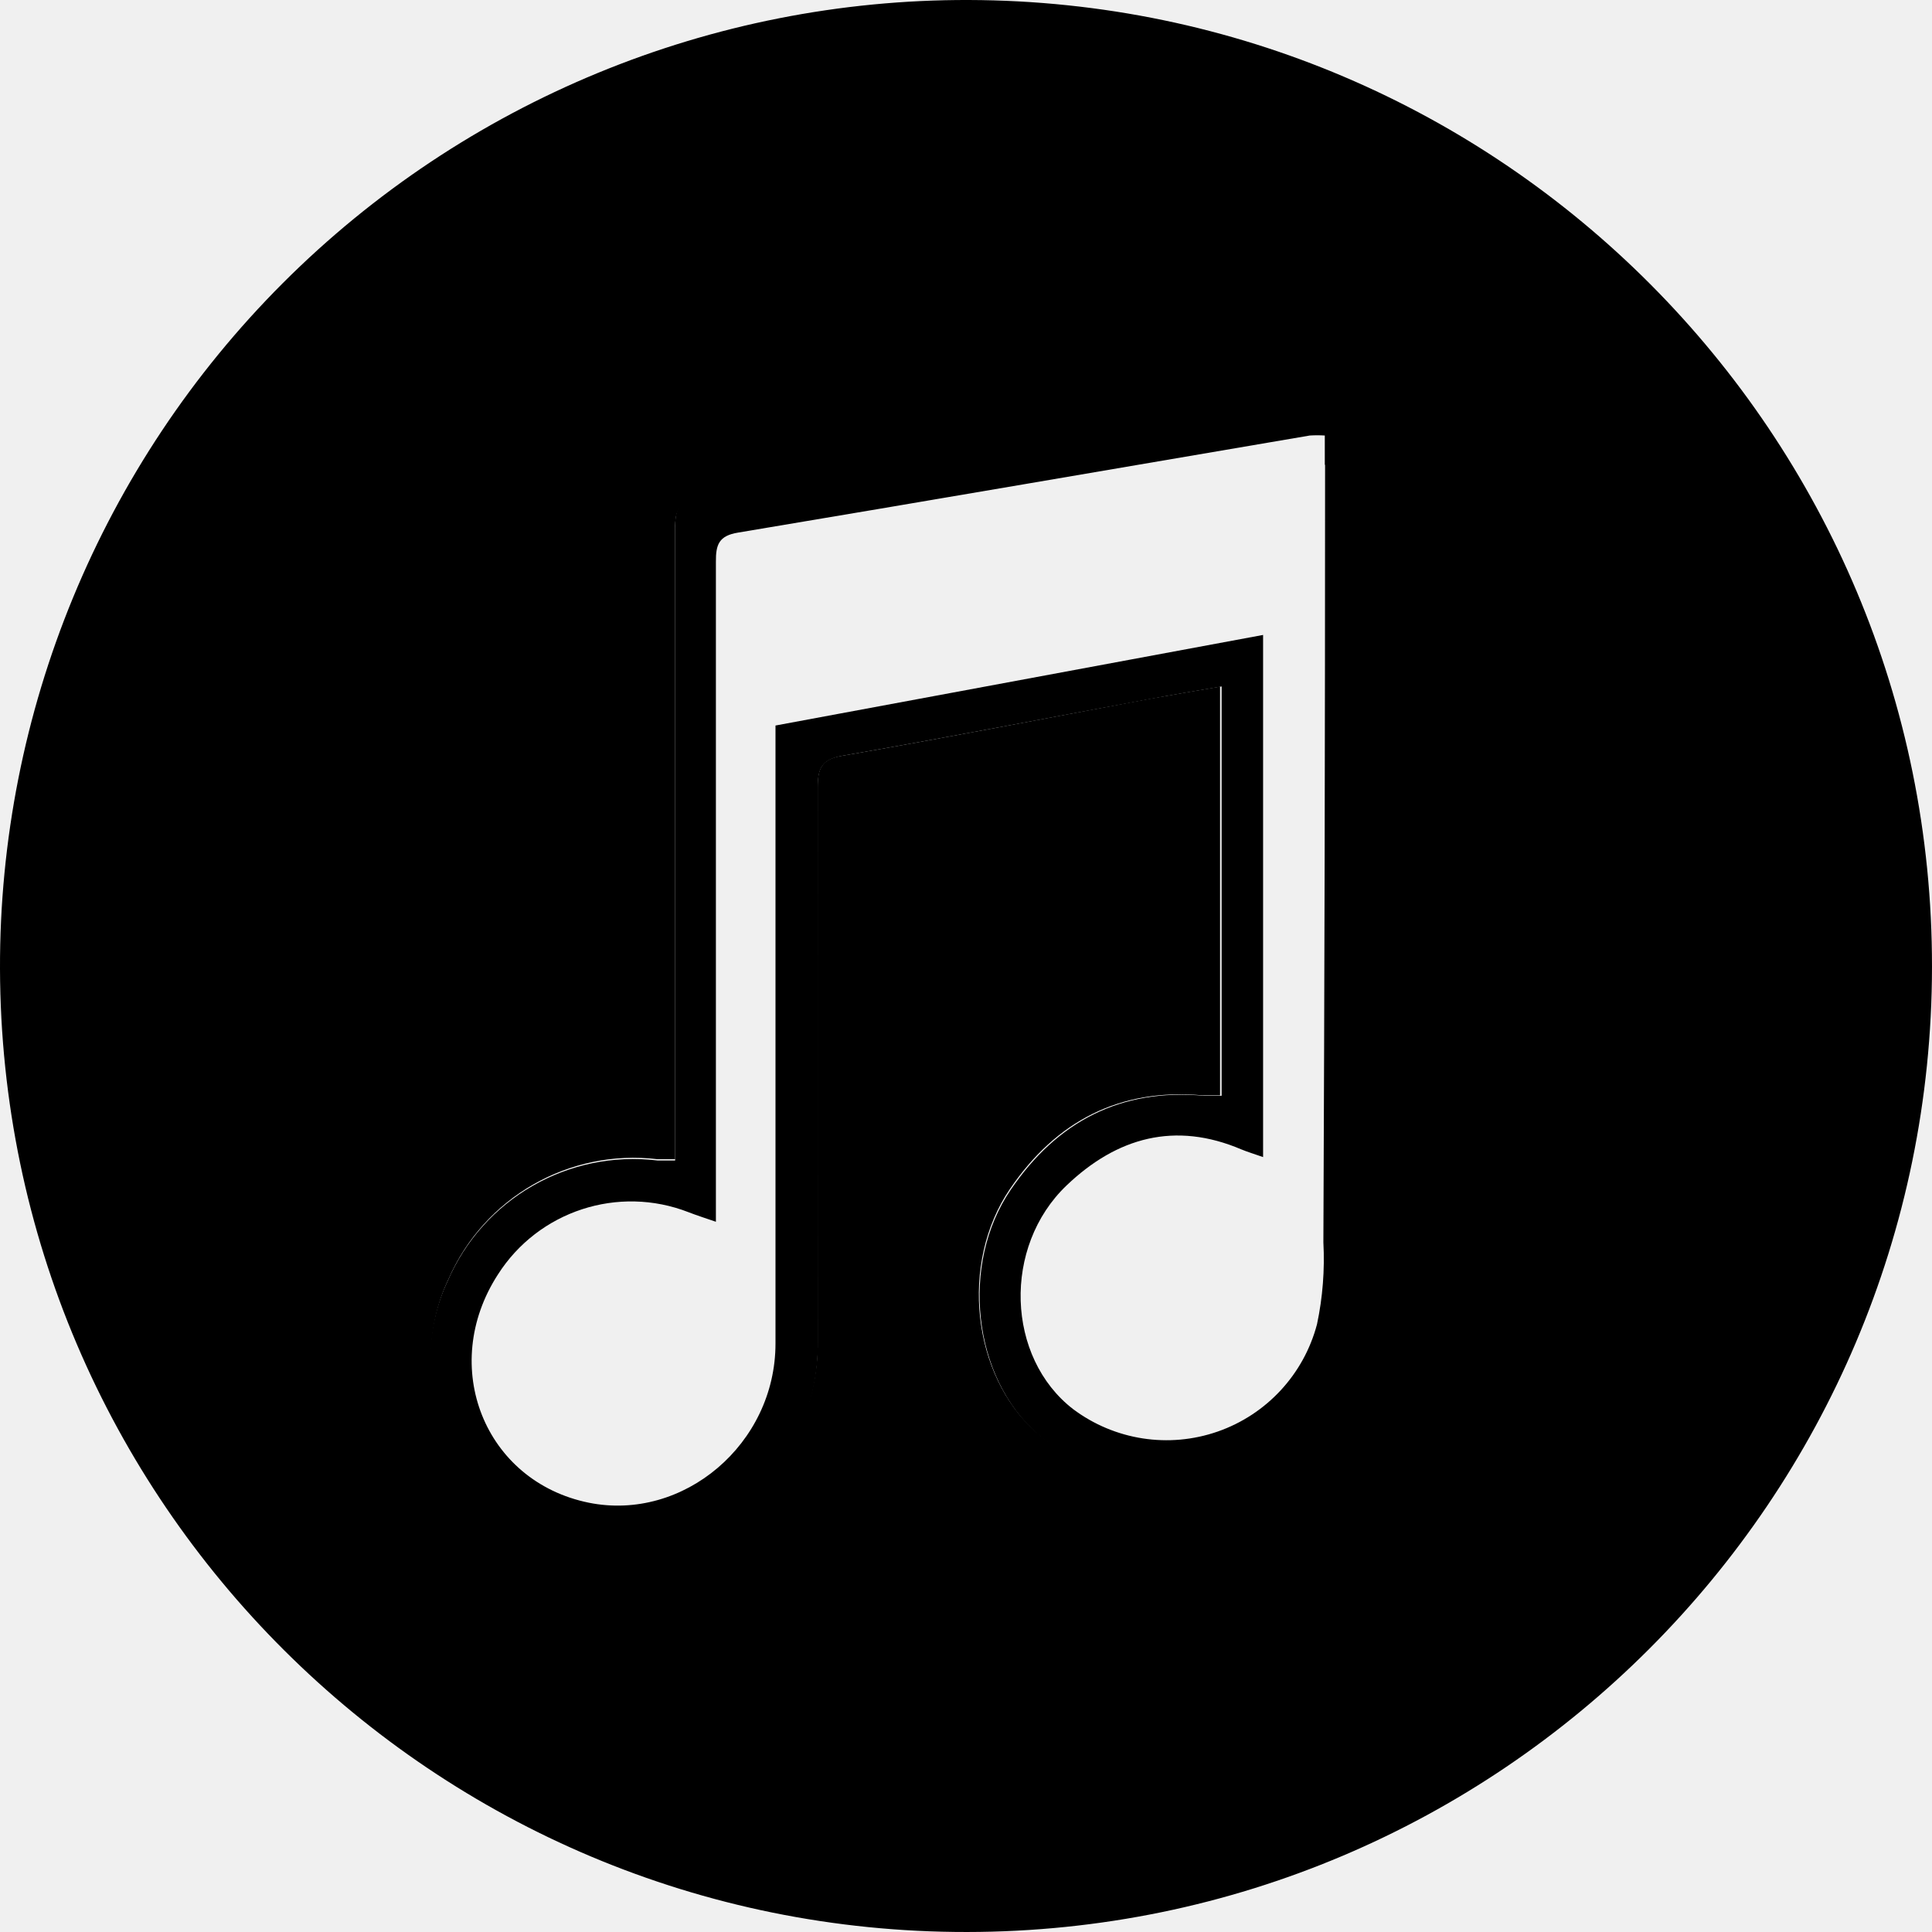
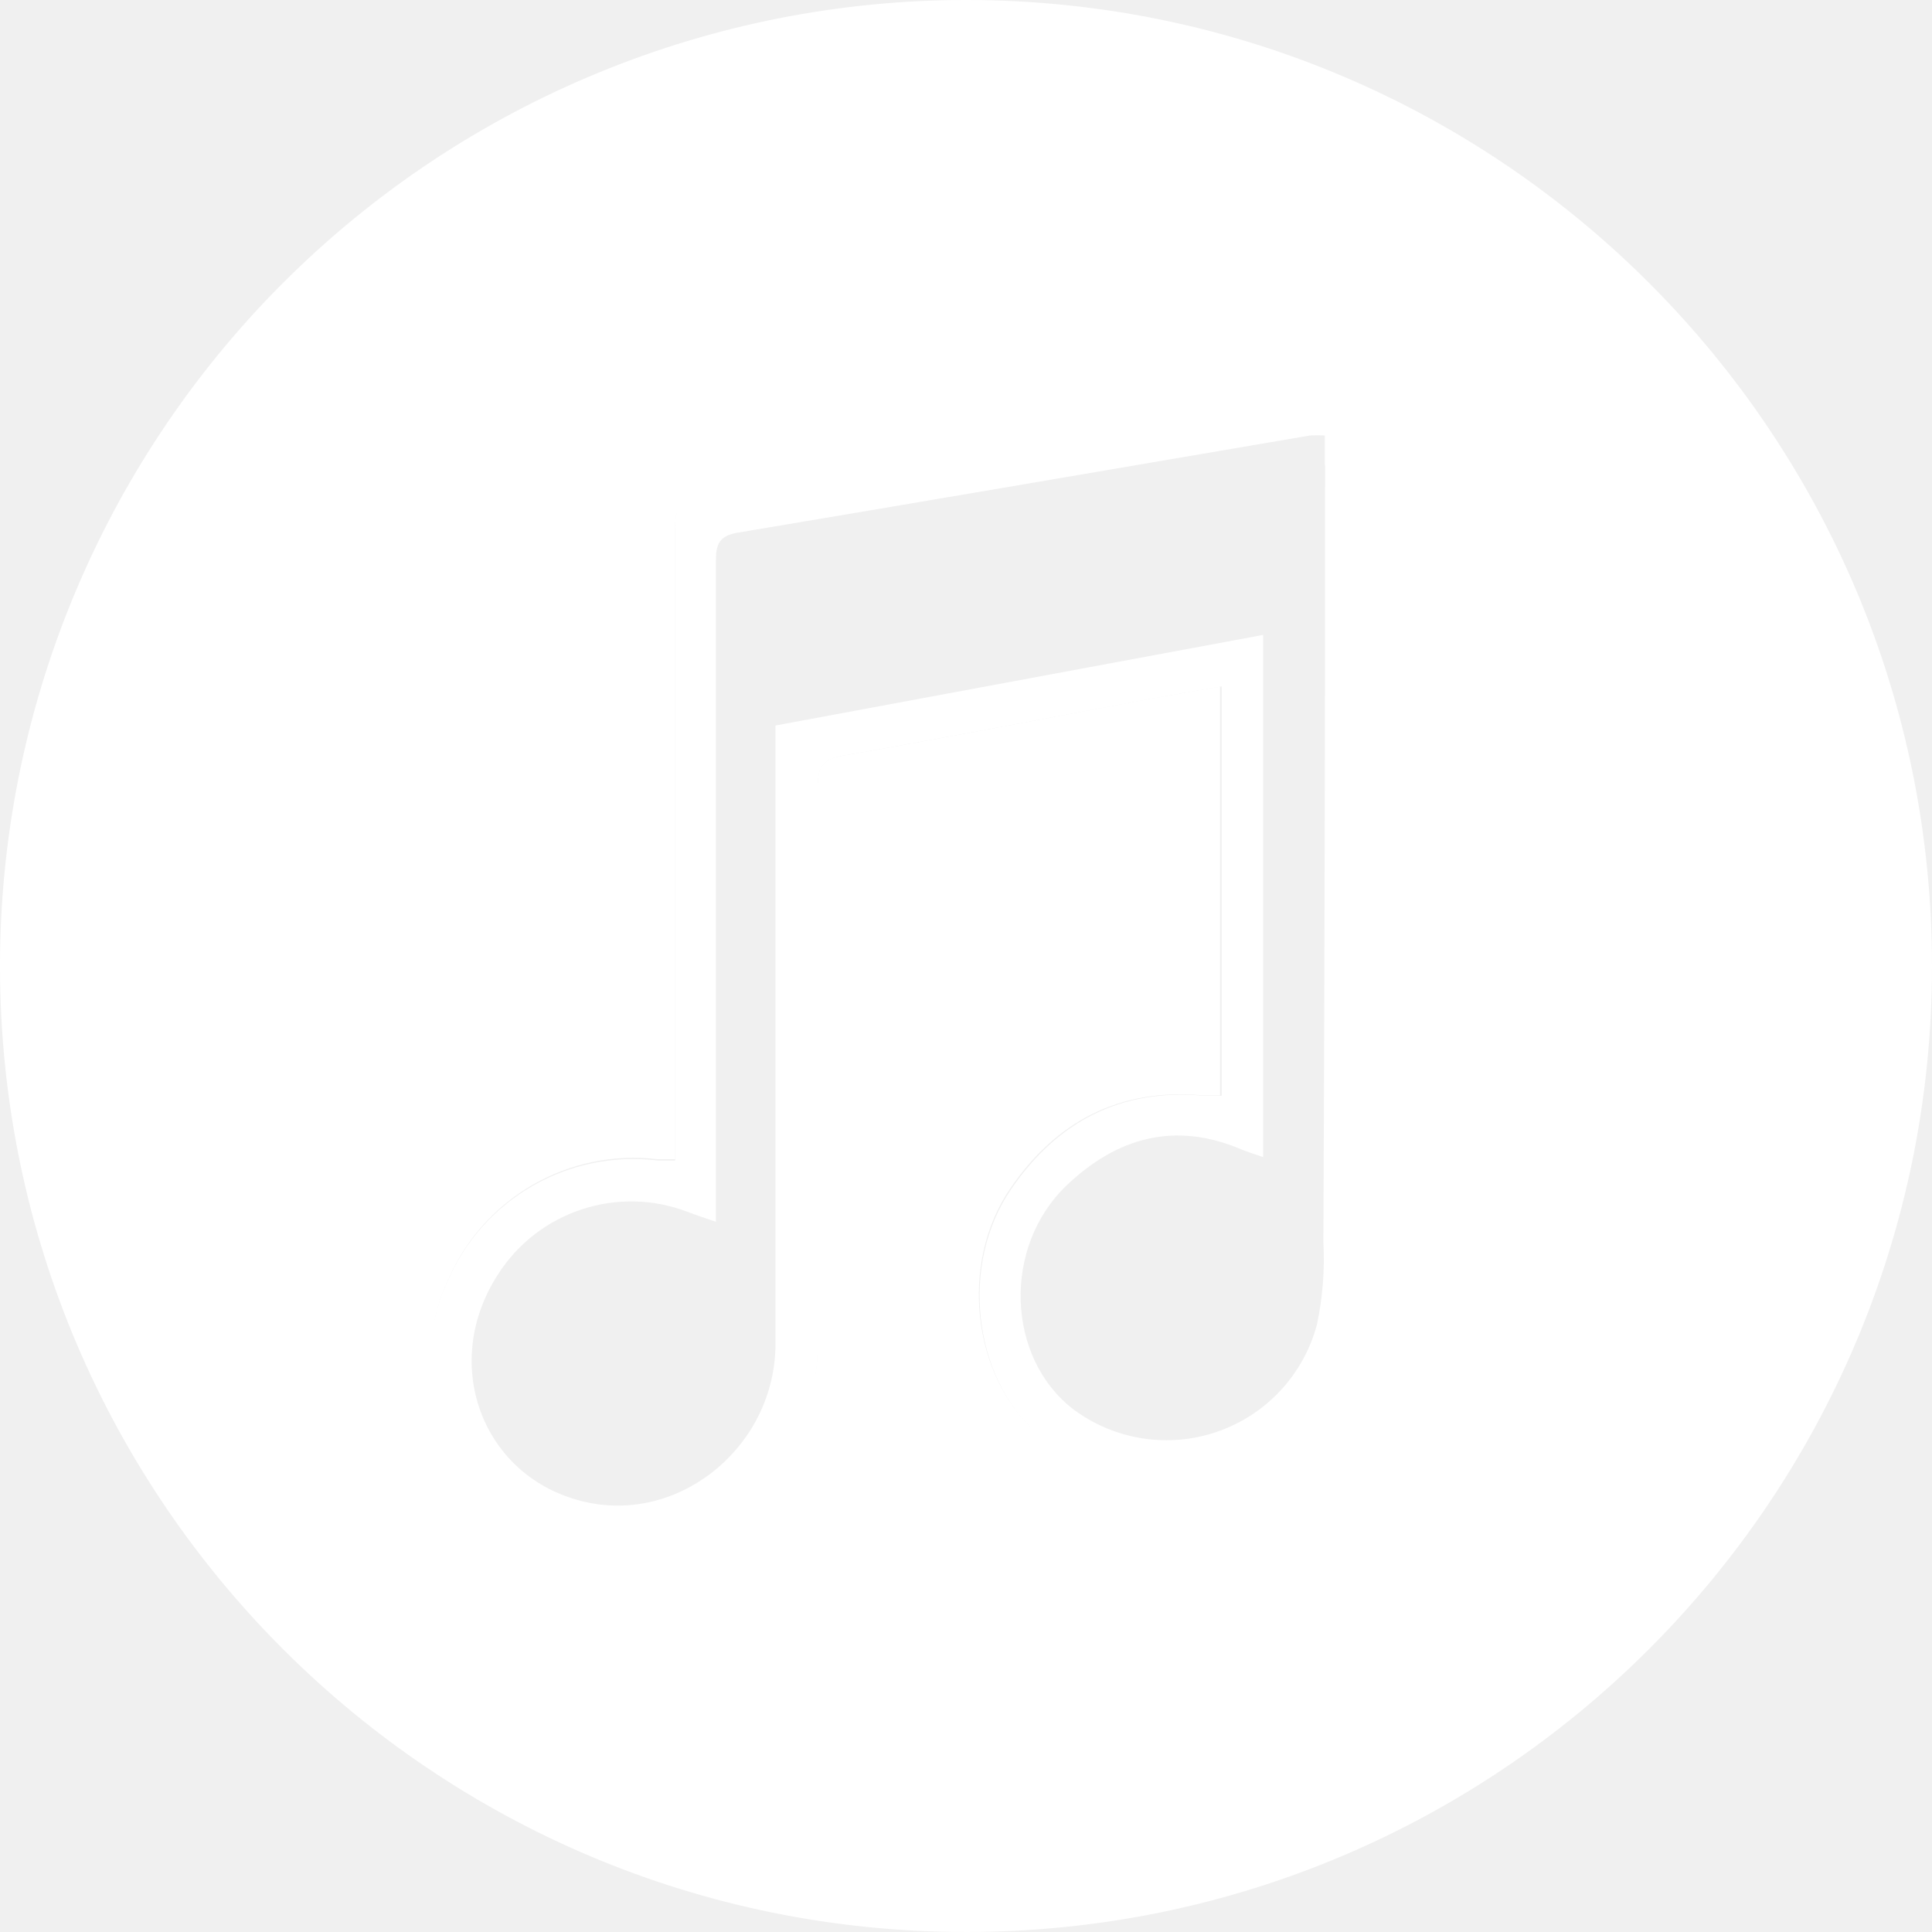
- <svg xmlns="http://www.w3.org/2000/svg" id="Layer_1" data-name="Layer 1" viewBox="0 0 136.5 136.5">
+ <svg xmlns="http://www.w3.org/2000/svg" id="Layer_1" data-name="Layer 1" viewBox="0 0 136.5 136.5" fill="#FFFFFF">
  <path d="M78,17.41A68.25,68.25,0,1,1,9.55,85.86,68.26,68.26,0,0,1,78,17.41Zm28.11,29.16V44.76c-.57,0-1,0-1.31.08C89.51,47.45,74.29,50.1,59,52.64c-1.52.25-1.76.82-1.75,2.15q0,21.27,0,42.52v2c-.61,0-.93,0-1.25,0a14.26,14.26,0,0,0-14.77,8.49c-3.17,6.69.05,15.16,6.73,17.74a14.17,14.17,0,0,0,19.36-13.39q0-19.56,0-39.12c0-1.36.29-2,1.77-2.23,7.21-1.25,14.4-2.65,21.6-4,1.66-.3,3.33-.58,5.06-.88V94.8c-.48,0-.85,0-1.22,0-5.87-.53-10.36,1.81-13.63,6.62-3.57,5.26-2.67,13.2,1.89,17.2a14,14,0,0,0,21.29-3.69c1.71-3,2-6.26,1.94-9.67C106,85.69,106,66.13,106.06,46.57Z" transform="translate(-9.55 -17.41)" />
  <path d="M106.15,44.64v1.81c0,19.62-.08,39.24,0,58.87,0,3.42-.23,6.66-1.94,9.7a14,14,0,0,1-21.36,3.7c-4.57-4-5.47-12-1.89-17.25,3.28-4.82,7.78-7.18,13.67-6.64.37,0,.74,0,1.23,0V65.91c-1.74.3-3.42.58-5.08.89-7.23,1.34-14.43,2.74-21.67,4-1.49.26-1.78.86-1.78,2.23q.07,19.62,0,39.24A14.21,14.21,0,0,1,47.93,125.7c-6.71-2.59-9.93-11.08-6.75-17.79A14.29,14.29,0,0,1,56,99.4c.32,0,.64,0,1.25,0V97.35q0-21.33,0-42.66c0-1.33.23-1.91,1.75-2.16,15.3-2.54,30.57-5.19,45.85-7.81C105.19,44.66,105.57,44.67,106.15,44.64Zm-3,5.61V48.18a8.45,8.45,0,0,0-1.06,0c-13.47,2.29-26.93,4.61-40.4,6.86-1.34.22-1.57.84-1.56,2.05,0,14.81,0,29.62,0,44.43v2.21c-.82-.28-1.38-.46-1.92-.67a11.17,11.17,0,0,0-13.49,4.41c-4.18,6.48-.94,14.61,6.43,16.11,6.69,1.35,13.19-4.16,13.19-11.24q0-20.84,0-41.67v-2l34.45-6.4V99.16c-.63-.22-1.09-.36-1.53-.54-4.69-2-8.8-.85-12.35,2.54-4.54,4.33-4.27,12.16.46,15.81a11,11,0,0,0,17.23-6,22.22,22.22,0,0,0,.45-5.78Q103.17,77.73,103.17,50.25Z" transform="translate(-9.55 -17.41)" />
</svg>
